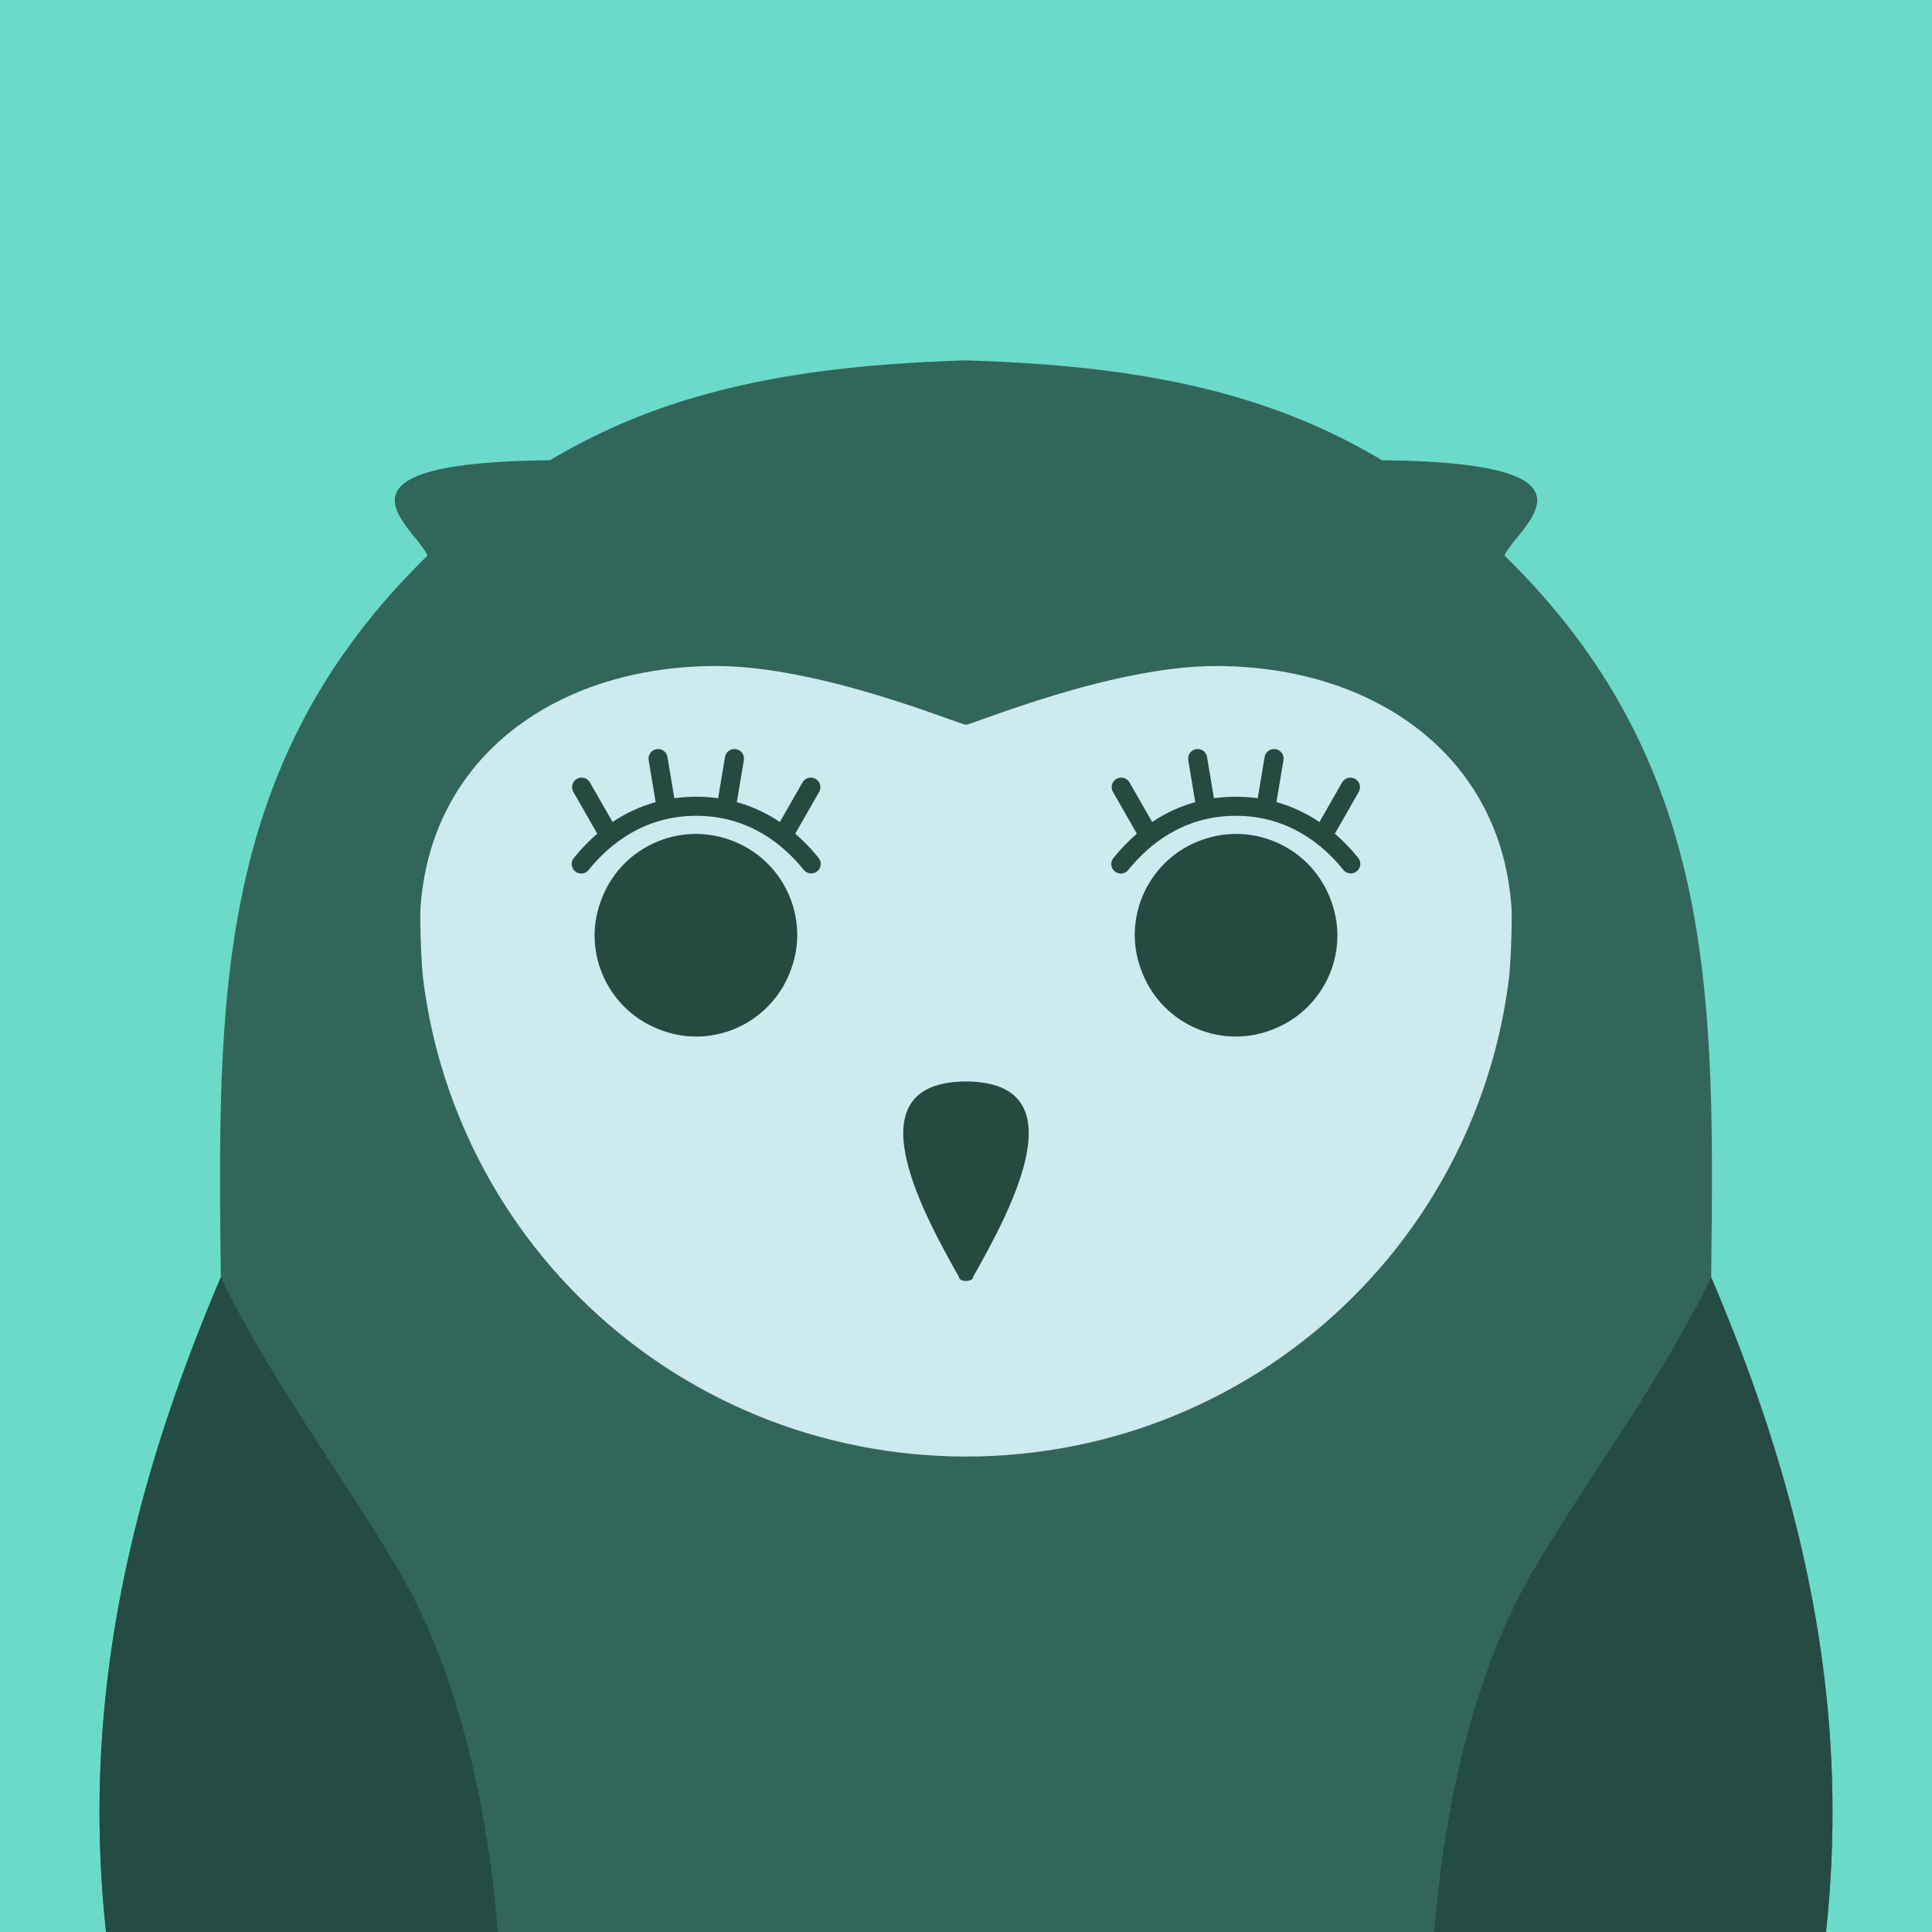
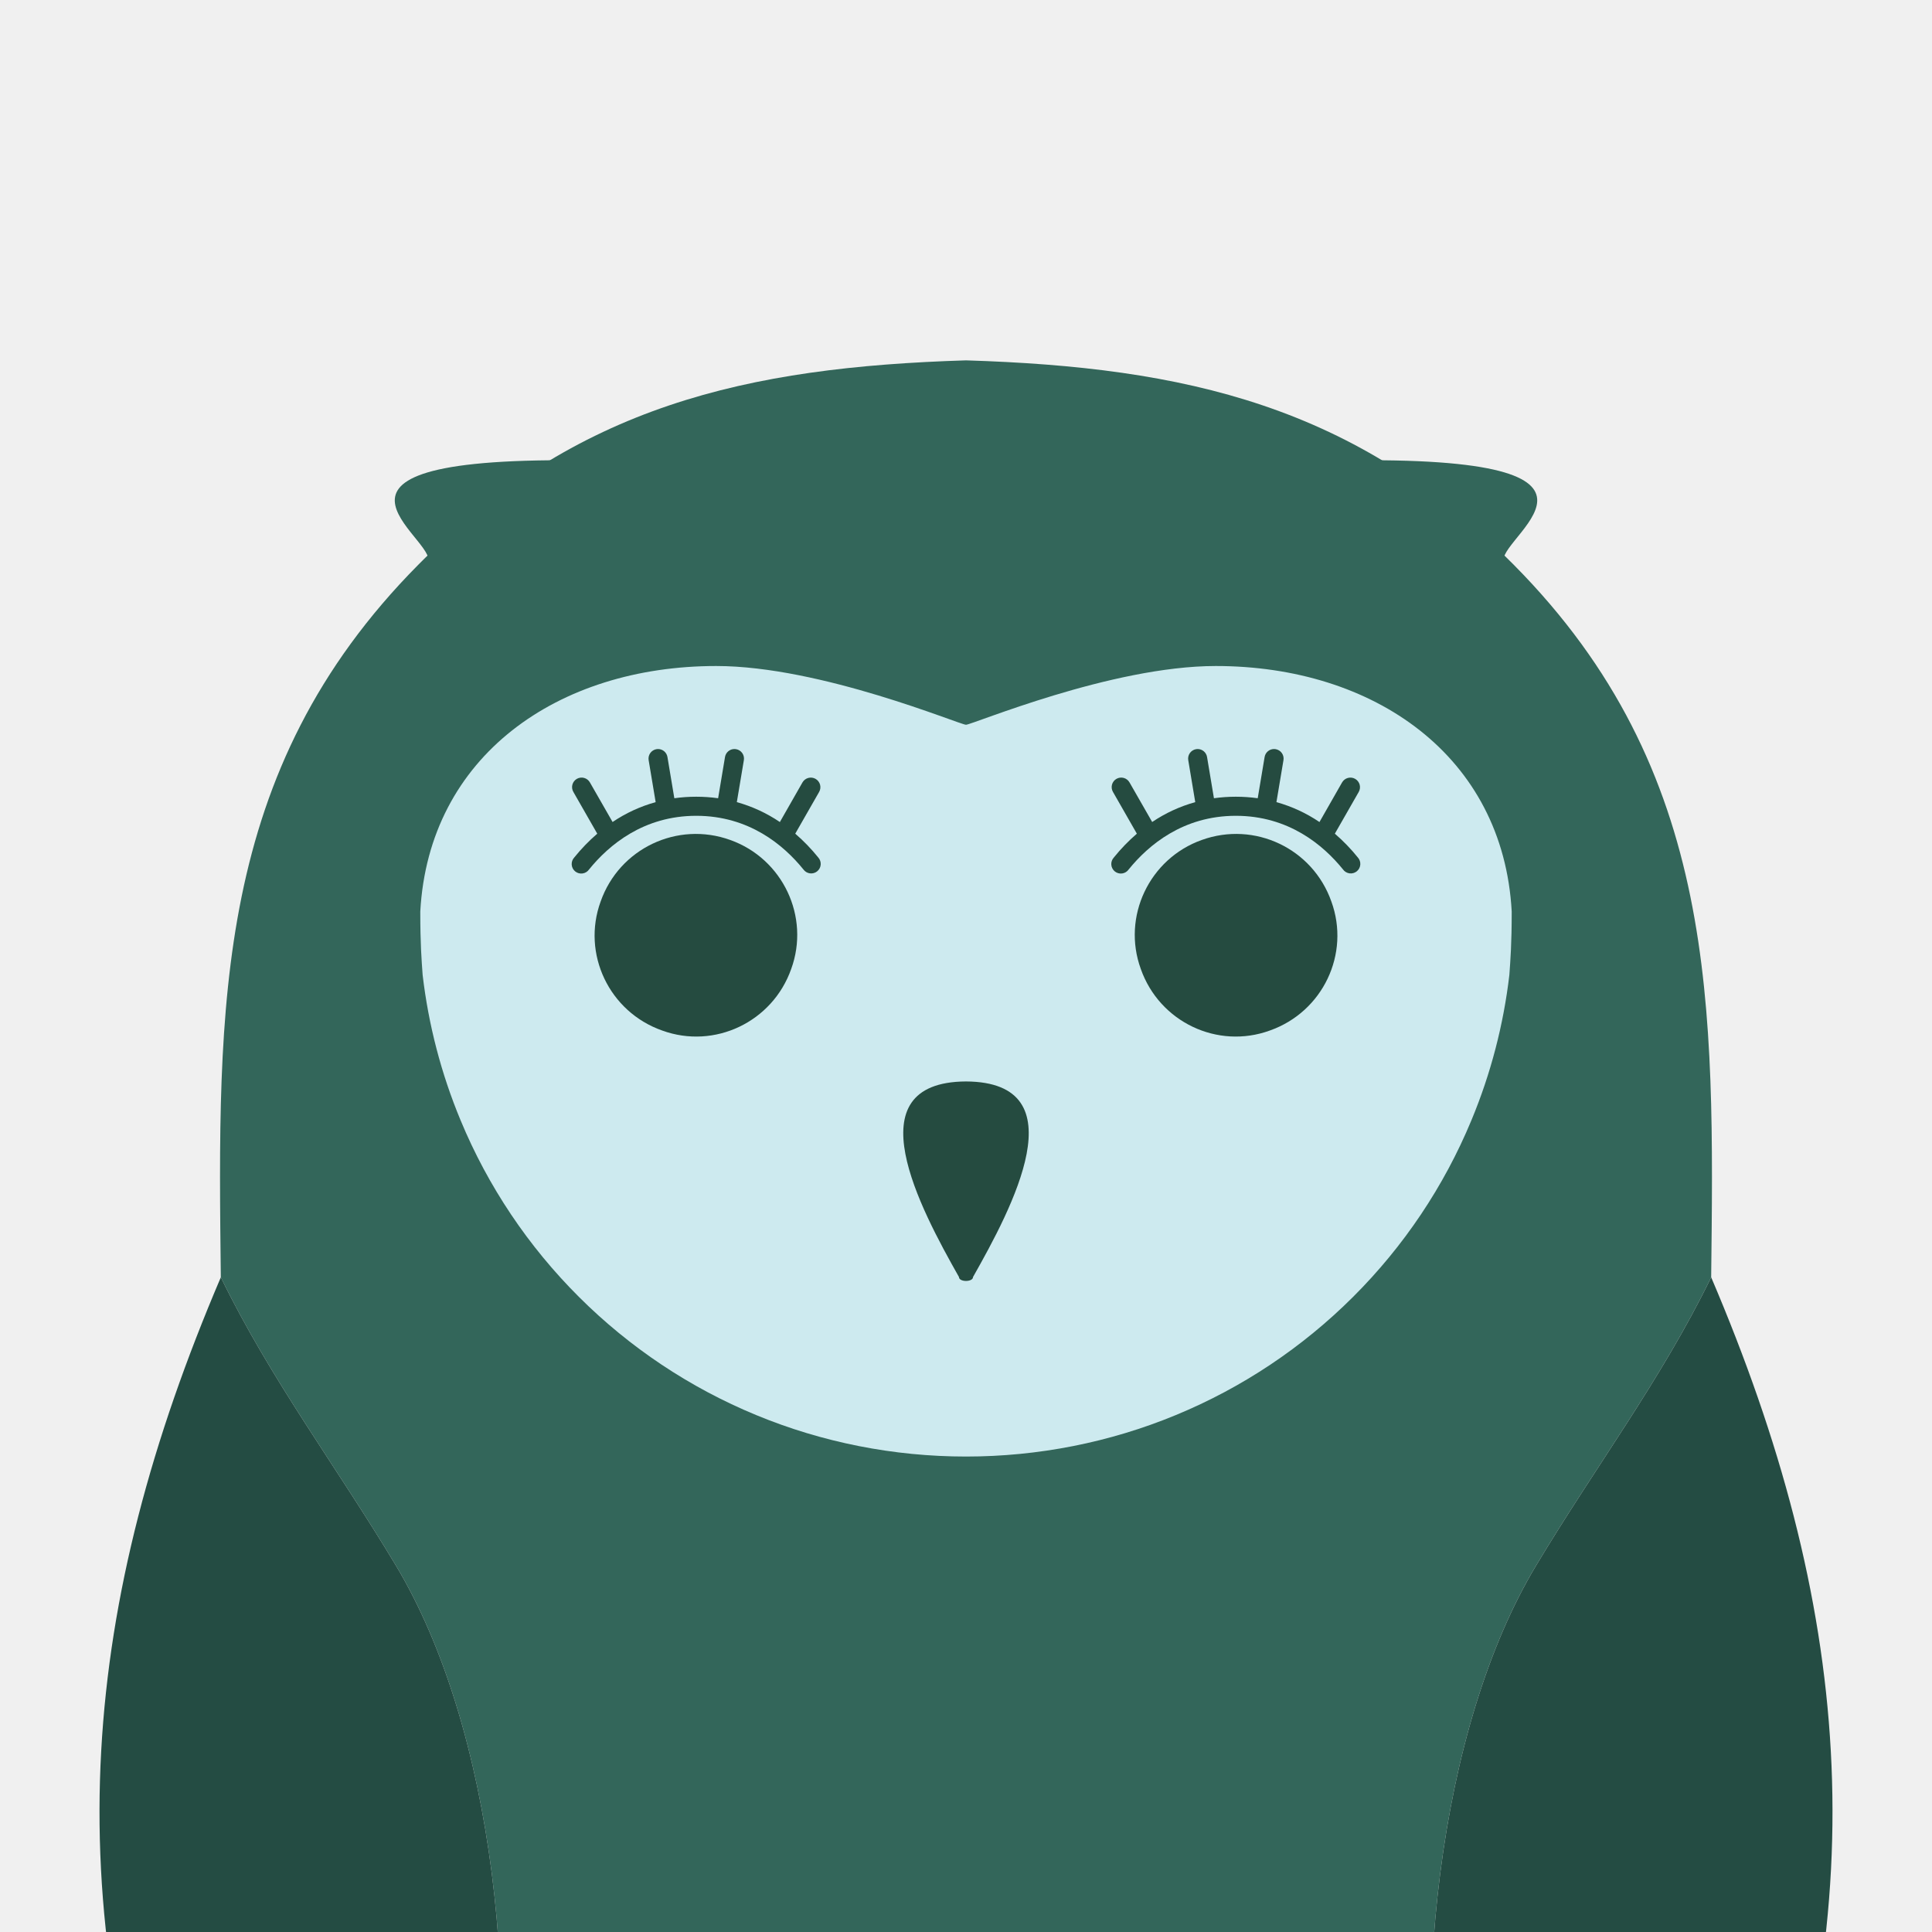
<svg xmlns="http://www.w3.org/2000/svg" width="1024" height="1024" viewBox="0 0 1024 1024" fill="none">
-   <g clip-path="url(#clip0_1178_3592)">
-     <path d="M1024 0H0V1024H1024V0Z" fill="#6CDAC8" />
-     <path d="M225.82 299.43C239.06 289.32 145.04 243.93 298.19 243.93L225.82 299.43Z" fill="#33665A" />
-     <path d="M798.179 299.43C784.949 289.32 878.959 243.93 725.809 243.93L798.179 299.43Z" fill="#33665A" />
-     <path d="M512.002 191C628.212 194.6 718.782 215.01 802.402 299.43C910.792 408.83 908.582 532.9 906.962 677C980.392 849 995.402 1005 928.612 1185.99H95.392C28.602 1005 43.612 849 117.042 677C115.422 532.9 113.212 408.83 221.602 299.43C305.222 215.01 395.792 194.6 512.002 191Z" fill="#33665A" />
-     <path d="M117.042 677C43.612 849 28.602 1005 95.392 1185.99C256.912 1185.99 256.912 1185.99 256.912 1185.99C278.242 1060.65 261.292 915.53 209.862 829.8C178.232 777.07 143.702 731.63 117.042 677Z" fill="#244C43" />
-     <path d="M906.962 677C980.392 849 995.402 1005 928.612 1185.99C767.092 1185.99 767.092 1185.99 767.092 1185.99C745.762 1060.65 762.712 915.53 814.142 829.8C845.782 777.07 880.302 731.63 906.962 677Z" fill="#244C43" />
-     <path d="M512.002 384.13C515.302 384.13 588.782 353 644.392 353C728.232 353 796.722 400.64 801.242 483.14C801.242 500.36 800.572 508.62 799.992 516.75C796.902 543.14 790.152 569.08 779.902 593.72C765.372 628.79 744.032 660.59 717.142 687.4C690.272 714.22 658.372 735.51 623.252 750C588.142 764.54 550.192 772 512.002 772C473.812 772 435.862 764.54 400.752 750C365.632 735.51 333.732 714.22 306.862 687.4C279.972 660.59 258.632 628.79 244.102 593.72C233.852 569.08 227.102 543.14 224.012 516.75C223.432 508.62 222.762 500.36 222.762 483.14C227.282 400.64 295.772 353 379.612 353C435.222 353 508.702 384.13 512.002 384.13Z" fill="#CDEAEF" />
-     <path d="M387.03 445.2C359.05 435.1 328.25 449.69 318.35 477.82C308.25 505.5 322.84 536.3 350.97 546.2C378.65 556.3 409.45 541.71 419.35 513.58C429.45 485.9 414.86 455.1 387.03 445.2Z" fill="#254B40" />
-     <path d="M636.97 445.2C664.95 435.1 695.75 449.69 705.65 477.82C715.75 505.5 701.16 536.3 673.03 546.2C645.35 556.3 614.55 541.71 604.65 513.58C594.55 485.9 609.14 455.1 636.97 445.2Z" fill="#254B40" />
-     <path d="M511.999 573.19C572.239 573.54 536.209 640.61 515.729 676.83C515.729 679.62 508.269 679.62 508.269 676.83C487.789 640.61 451.759 573.54 511.999 573.19Z" fill="#254B40" />
-     <path d="M591.752 412.799C592.33 412.47 592.968 412.258 593.628 412.175C594.288 412.092 594.959 412.14 595.6 412.316C596.242 412.492 596.843 412.793 597.368 413.201C597.893 413.609 598.333 414.117 598.661 414.695L610.682 435.677C617.671 430.957 625.381 427.401 633.51 425.148L629.796 402.89C629.687 402.235 629.707 401.564 629.857 400.917C630.007 400.27 630.283 399.658 630.67 399.118C631.057 398.577 631.546 398.118 632.111 397.767C632.675 397.415 633.303 397.178 633.959 397.07C634.229 397.025 634.502 397.002 634.776 397C635.973 397.002 637.131 397.428 638.044 398.202C638.957 398.976 639.565 400.048 639.761 401.228L643.412 423.081C651.111 422.011 658.92 422.011 666.619 423.081L670.27 401.228C670.466 400.046 671.077 398.972 671.992 398.198C672.908 397.423 674.069 396.999 675.268 397C675.548 397.001 675.827 397.024 676.103 397.07C676.759 397.178 677.388 397.415 677.952 397.767C678.516 398.118 679.006 398.577 679.393 399.118C679.779 399.658 680.055 400.27 680.205 400.917C680.355 401.564 680.376 402.235 680.266 402.89L676.534 425.148C684.66 427.408 692.365 430.97 699.349 435.696L711.332 414.695C712.003 413.527 713.111 412.673 714.413 412.321C715.715 411.969 717.103 412.148 718.273 412.818C719.442 413.489 720.297 414.596 720.65 415.896C721.002 417.196 720.823 418.583 720.152 419.751L707.498 441.87C711.942 445.706 716.03 449.936 719.709 454.509C720.168 455.021 720.517 455.621 720.736 456.272C720.955 456.923 721.039 457.612 720.983 458.297C720.927 458.981 720.731 459.647 720.409 460.254C720.086 460.861 719.643 461.395 719.107 461.825C718.57 462.255 717.952 462.572 717.289 462.755C716.626 462.938 715.933 462.985 715.251 462.891C714.57 462.798 713.915 462.567 713.326 462.213C712.737 461.858 712.226 461.387 711.825 460.829C701.323 447.848 682.949 432.39 655.022 432.39C627.095 432.39 608.721 447.867 598.218 460.829C597.822 461.399 597.313 461.881 596.722 462.245C596.131 462.61 595.471 462.849 594.784 462.948C594.097 463.047 593.396 463.004 592.726 462.821C592.057 462.638 591.432 462.319 590.89 461.885C590.349 461.45 589.903 460.909 589.58 460.295C589.257 459.681 589.065 459.007 589.014 458.315C588.963 457.623 589.055 456.928 589.284 456.274C589.514 455.619 589.876 455.018 590.347 454.509C594.027 449.936 598.114 445.706 602.559 441.87L589.905 419.751C589.565 419.174 589.343 418.536 589.252 417.873C589.161 417.211 589.203 416.536 589.375 415.89C589.547 415.243 589.845 414.637 590.253 414.106C590.661 413.576 591.171 413.132 591.752 412.799Z" fill="#254B40" />
-     <path d="M305.752 412.799C306.33 412.47 306.968 412.258 307.628 412.175C308.288 412.092 308.959 412.14 309.6 412.316C310.242 412.492 310.843 412.793 311.368 413.201C311.893 413.609 312.333 414.117 312.661 414.695L324.682 435.677C331.671 430.957 339.381 427.401 347.51 425.148L343.796 402.89C343.687 402.235 343.707 401.564 343.857 400.917C344.007 400.27 344.283 399.658 344.67 399.118C345.057 398.577 345.546 398.118 346.111 397.767C346.675 397.415 347.303 397.178 347.959 397.07C348.229 397.025 348.502 397.002 348.776 397C349.973 397.002 351.131 397.428 352.044 398.202C352.957 398.976 353.565 400.048 353.761 401.228L357.412 423.081C365.111 422.011 372.92 422.011 380.619 423.081L384.27 401.228C384.466 400.046 385.077 398.972 385.992 398.198C386.908 397.423 388.069 396.999 389.268 397C389.548 397.001 389.827 397.024 390.103 397.07C390.759 397.178 391.388 397.415 391.952 397.767C392.516 398.118 393.006 398.577 393.393 399.118C393.779 399.658 394.055 400.27 394.205 400.917C394.355 401.564 394.376 402.235 394.266 402.89L390.534 425.148C398.66 427.408 406.365 430.97 413.349 435.696L425.332 414.695C426.003 413.527 427.111 412.673 428.413 412.321C429.715 411.969 431.103 412.148 432.273 412.818C433.442 413.489 434.297 414.596 434.65 415.896C435.002 417.196 434.823 418.583 434.152 419.751L421.498 441.87C425.942 445.706 430.03 449.936 433.709 454.509C434.168 455.021 434.517 455.621 434.736 456.272C434.955 456.923 435.039 457.612 434.983 458.297C434.927 458.981 434.731 459.647 434.409 460.254C434.086 460.861 433.643 461.395 433.107 461.825C432.57 462.255 431.952 462.572 431.289 462.755C430.626 462.938 429.933 462.985 429.251 462.891C428.57 462.798 427.915 462.567 427.326 462.213C426.737 461.858 426.226 461.387 425.825 460.829C415.323 447.848 396.949 432.39 369.022 432.39C341.095 432.39 322.721 447.867 312.218 460.829C311.822 461.399 311.313 461.881 310.722 462.245C310.131 462.61 309.471 462.849 308.784 462.948C308.097 463.047 307.396 463.004 306.726 462.821C306.057 462.638 305.432 462.319 304.89 461.885C304.349 461.45 303.903 460.909 303.58 460.295C303.257 459.681 303.065 459.007 303.014 458.315C302.963 457.623 303.055 456.928 303.284 456.274C303.514 455.619 303.876 455.018 304.347 454.509C308.027 449.936 312.114 445.706 316.559 441.87L303.905 419.751C303.565 419.174 303.343 418.536 303.252 417.873C303.161 417.211 303.203 416.536 303.375 415.89C303.547 415.243 303.845 414.637 304.253 414.106C304.661 413.576 305.171 413.132 305.752 412.799Z" fill="#254B40" />
+   <g id="eyes_eyelashes_surprised" clip-path="url(#clip0_1178_3592)">
+     <g id="owl">
+       <path id="Left Ear" d="M225.82 299.43C239.06 289.32 145.04 243.93 298.19 243.93L225.82 299.43Z" fill="#33665A" />
+       <path id="Right Ear" d="M798.182 299.43C784.952 289.32 878.962 243.93 725.812 243.93L798.182 299.43Z" fill="#33665A" />
+       <path id="Body" d="M511.999 191C628.209 194.6 718.78 215.01 802.399 299.43C910.789 408.83 908.579 532.9 906.959 677V677.001C880.299 731.63 845.78 777.07 814.14 829.8C762.71 915.53 745.76 1060.65 767.09 1185.99H256.909C278.239 1060.65 261.289 915.53 209.859 829.8C178.229 777.07 143.699 731.63 117.039 677C115.419 532.9 113.209 408.83 221.599 299.43C305.219 215.01 395.789 194.6 511.999 191Z" fill="#33665A" />
+       <path id="Left Arm" d="M117.042 677C43.612 849 28.602 1005 95.392 1185.99C256.912 1185.99 256.912 1185.99 256.912 1185.99C278.242 1060.65 261.292 915.53 209.862 829.8C178.232 777.07 143.702 731.63 117.042 677Z" fill="#244C43" />
+       <path id="Right Arm" d="M906.962 677C980.392 849 995.402 1005 928.612 1185.99C767.092 1185.99 767.092 1185.99 767.092 1185.99C745.762 1060.65 762.712 915.53 814.142 829.8C845.782 777.07 880.302 731.63 906.962 677Z" fill="#244C43" />
+       <path id="Face" d="M511.998 384.13C515.298 384.13 588.778 353 644.388 353C728.228 353 796.718 400.64 801.238 483.14C801.238 500.36 800.568 508.62 799.988 516.75C796.898 543.14 790.148 569.08 779.898 593.72C765.368 628.79 744.028 660.59 717.138 687.4C690.268 714.22 658.368 735.51 623.248 750C588.138 764.54 550.188 772 511.998 772C473.808 772 435.858 764.54 400.748 750C365.628 735.51 333.728 714.22 306.858 687.4C279.968 660.59 258.628 628.79 244.098 593.72C233.848 569.08 227.098 543.14 224.008 516.75C223.428 508.62 222.758 500.36 222.758 483.14C227.278 400.64 295.768 353 379.608 353C435.218 353 508.698 384.13 511.998 384.13Z" fill="#CDEAEF" />
+       <path id="Left Eye" d="M387.03 445.2C359.05 435.1 328.25 449.69 318.35 477.82C308.25 505.5 322.84 536.3 350.97 546.2C378.65 556.3 409.45 541.71 419.35 513.58C429.45 485.9 414.86 455.1 387.03 445.2Z" fill="#254B40" />
+       <path id="Right Eye" d="M636.97 445.2C664.95 435.1 695.75 449.69 705.65 477.82C715.75 505.5 701.16 536.3 673.03 546.2C645.35 556.3 614.55 541.71 604.65 513.58C594.55 485.9 609.14 455.1 636.97 445.2Z" fill="#254B40" />
+       <path id="Nose" d="M511.999 573.19C572.239 573.54 536.209 640.61 515.729 676.83C515.729 679.62 508.269 679.62 508.269 676.83C487.789 640.61 451.759 573.54 511.999 573.19Z" fill="#254B40" />
+     </g>
+     <path id="Vector" d="M591.752 412.799C592.33 412.47 592.968 412.258 593.628 412.175C594.288 412.092 594.959 412.14 595.6 412.316C596.242 412.492 596.843 412.793 597.368 413.201C597.893 413.609 598.333 414.117 598.661 414.695L610.682 435.677C617.671 430.957 625.381 427.401 633.51 425.148L629.796 402.89C629.687 402.235 629.707 401.564 629.857 400.917C630.007 400.27 630.283 399.658 630.67 399.118C631.057 398.577 631.546 398.118 632.111 397.767C632.675 397.415 633.303 397.178 633.959 397.07C634.229 397.025 634.502 397.002 634.776 397C635.973 397.002 637.131 397.428 638.044 398.202C638.957 398.976 639.565 400.048 639.761 401.228L643.412 423.081C651.111 422.011 658.92 422.011 666.619 423.081L670.27 401.228C670.466 400.046 671.077 398.972 671.992 398.198C672.908 397.423 674.069 396.999 675.268 397C675.548 397.001 675.827 397.024 676.103 397.07C676.759 397.178 677.388 397.415 677.952 397.767C678.516 398.118 679.006 398.577 679.393 399.118C679.779 399.658 680.055 400.27 680.205 400.917C680.355 401.564 680.376 402.235 680.266 402.89L676.534 425.148C684.66 427.408 692.365 430.97 699.349 435.696L711.332 414.695C712.003 413.527 713.111 412.673 714.413 412.321C715.715 411.969 717.103 412.148 718.273 412.818C719.442 413.489 720.297 414.596 720.65 415.896C721.002 417.196 720.823 418.583 720.152 419.751L707.498 441.87C711.942 445.706 716.03 449.936 719.709 454.509C720.168 455.021 720.517 455.621 720.736 456.272C720.955 456.923 721.039 457.612 720.983 458.297C720.927 458.981 720.731 459.647 720.409 460.254C720.086 460.861 719.643 461.395 719.107 461.825C718.57 462.255 717.952 462.572 717.289 462.755C716.626 462.938 715.933 462.985 715.251 462.891C714.57 462.798 713.915 462.567 713.326 462.213C712.737 461.858 712.226 461.387 711.825 460.829C701.323 447.848 682.949 432.39 655.022 432.39C627.095 432.39 608.721 447.867 598.218 460.829C597.822 461.399 597.313 461.881 596.722 462.245C596.131 462.61 595.471 462.849 594.784 462.948C594.097 463.047 593.396 463.004 592.726 462.821C592.057 462.638 591.432 462.319 590.89 461.885C590.349 461.45 589.903 460.909 589.58 460.295C589.257 459.681 589.065 459.007 589.014 458.315C588.963 457.623 589.055 456.928 589.284 456.274C589.514 455.619 589.876 455.018 590.347 454.509C594.027 449.936 598.114 445.706 602.559 441.87L589.905 419.751C589.565 419.174 589.343 418.536 589.252 417.873C589.161 417.211 589.203 416.536 589.375 415.89C589.547 415.243 589.845 414.637 590.253 414.106C590.661 413.576 591.171 413.132 591.752 412.799Z" fill="#254B40" />
+     <path id="Vector_2" d="M305.752 412.799C306.33 412.47 306.968 412.258 307.628 412.175C308.288 412.092 308.959 412.14 309.6 412.316C310.242 412.492 310.843 412.793 311.368 413.201C311.893 413.609 312.333 414.117 312.661 414.695L324.682 435.677C331.671 430.957 339.381 427.401 347.51 425.148L343.796 402.89C343.687 402.235 343.707 401.564 343.857 400.917C344.007 400.27 344.283 399.658 344.67 399.118C345.057 398.577 345.546 398.118 346.111 397.767C346.675 397.415 347.303 397.178 347.959 397.07C348.229 397.025 348.502 397.002 348.776 397C349.973 397.002 351.131 397.428 352.044 398.202C352.957 398.976 353.565 400.048 353.761 401.228L357.412 423.081C365.111 422.011 372.92 422.011 380.619 423.081L384.27 401.228C384.466 400.046 385.077 398.972 385.992 398.198C386.908 397.423 388.069 396.999 389.268 397C389.548 397.001 389.827 397.024 390.103 397.07C390.759 397.178 391.388 397.415 391.952 397.767C392.516 398.118 393.006 398.577 393.393 399.118C393.779 399.658 394.055 400.27 394.205 400.917C394.355 401.564 394.376 402.235 394.266 402.89L390.534 425.148C398.66 427.408 406.365 430.97 413.349 435.696L425.332 414.695C426.003 413.527 427.111 412.673 428.413 412.321C429.715 411.969 431.103 412.148 432.273 412.818C433.442 413.489 434.297 414.596 434.65 415.896C435.002 417.196 434.823 418.583 434.152 419.751L421.498 441.87C425.942 445.706 430.03 449.936 433.709 454.509C434.168 455.021 434.517 455.621 434.736 456.272C434.955 456.923 435.039 457.612 434.983 458.297C434.927 458.981 434.731 459.647 434.409 460.254C434.086 460.861 433.643 461.395 433.107 461.825C432.57 462.255 431.952 462.572 431.289 462.755C430.626 462.938 429.933 462.985 429.251 462.891C428.57 462.798 427.915 462.567 427.326 462.213C426.737 461.858 426.226 461.387 425.825 460.829C415.323 447.848 396.949 432.39 369.022 432.39C341.095 432.39 322.721 447.867 312.218 460.829C311.822 461.399 311.313 461.881 310.722 462.245C310.131 462.61 309.471 462.849 308.784 462.948C308.097 463.047 307.396 463.004 306.726 462.821C306.057 462.638 305.432 462.319 304.89 461.885C304.349 461.45 303.903 460.909 303.58 460.295C303.257 459.681 303.065 459.007 303.014 458.315C302.963 457.623 303.055 456.928 303.284 456.274C303.514 455.619 303.876 455.018 304.347 454.509C308.027 449.936 312.114 445.706 316.559 441.87L303.905 419.751C303.565 419.174 303.343 418.536 303.252 417.873C303.161 417.211 303.203 416.536 303.375 415.89C303.547 415.243 303.845 414.637 304.253 414.106C304.661 413.576 305.171 413.132 305.752 412.799Z" fill="#254B40" />
  </g>
  <defs>
    <clipPath id="clip0_1178_3592">
      <rect width="1024" height="1024" fill="white" />
    </clipPath>
  </defs>
</svg>
